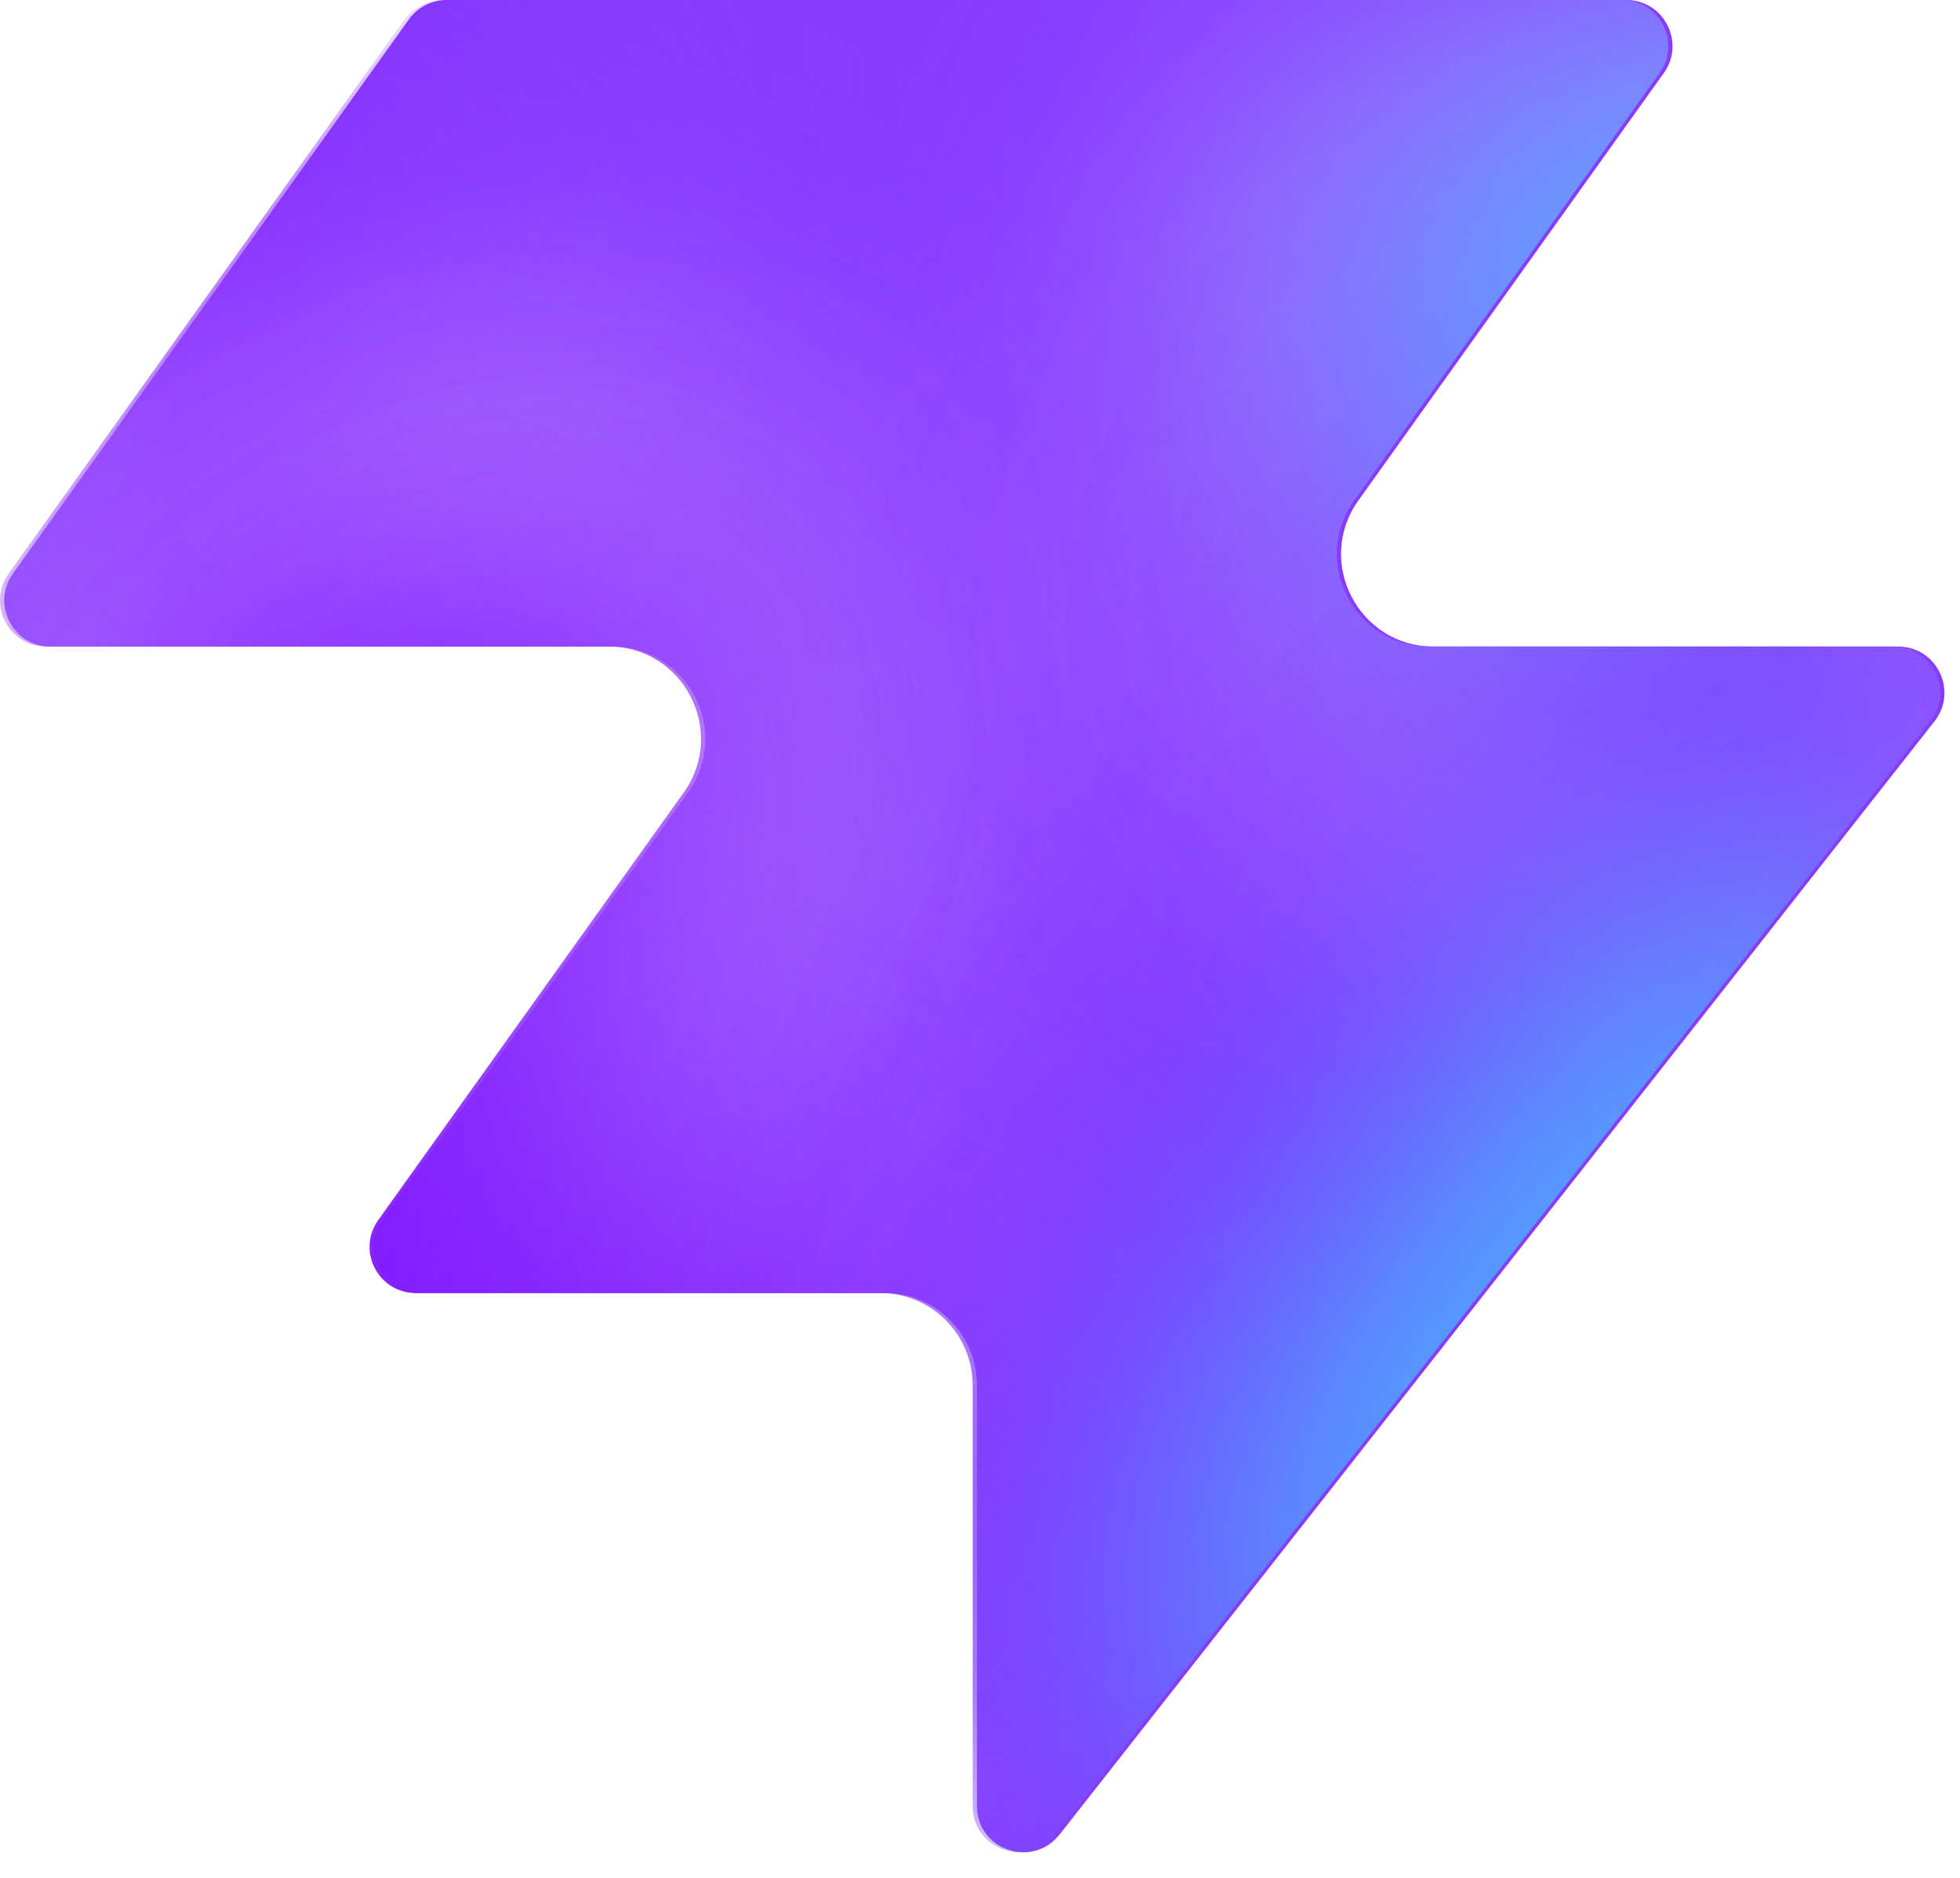
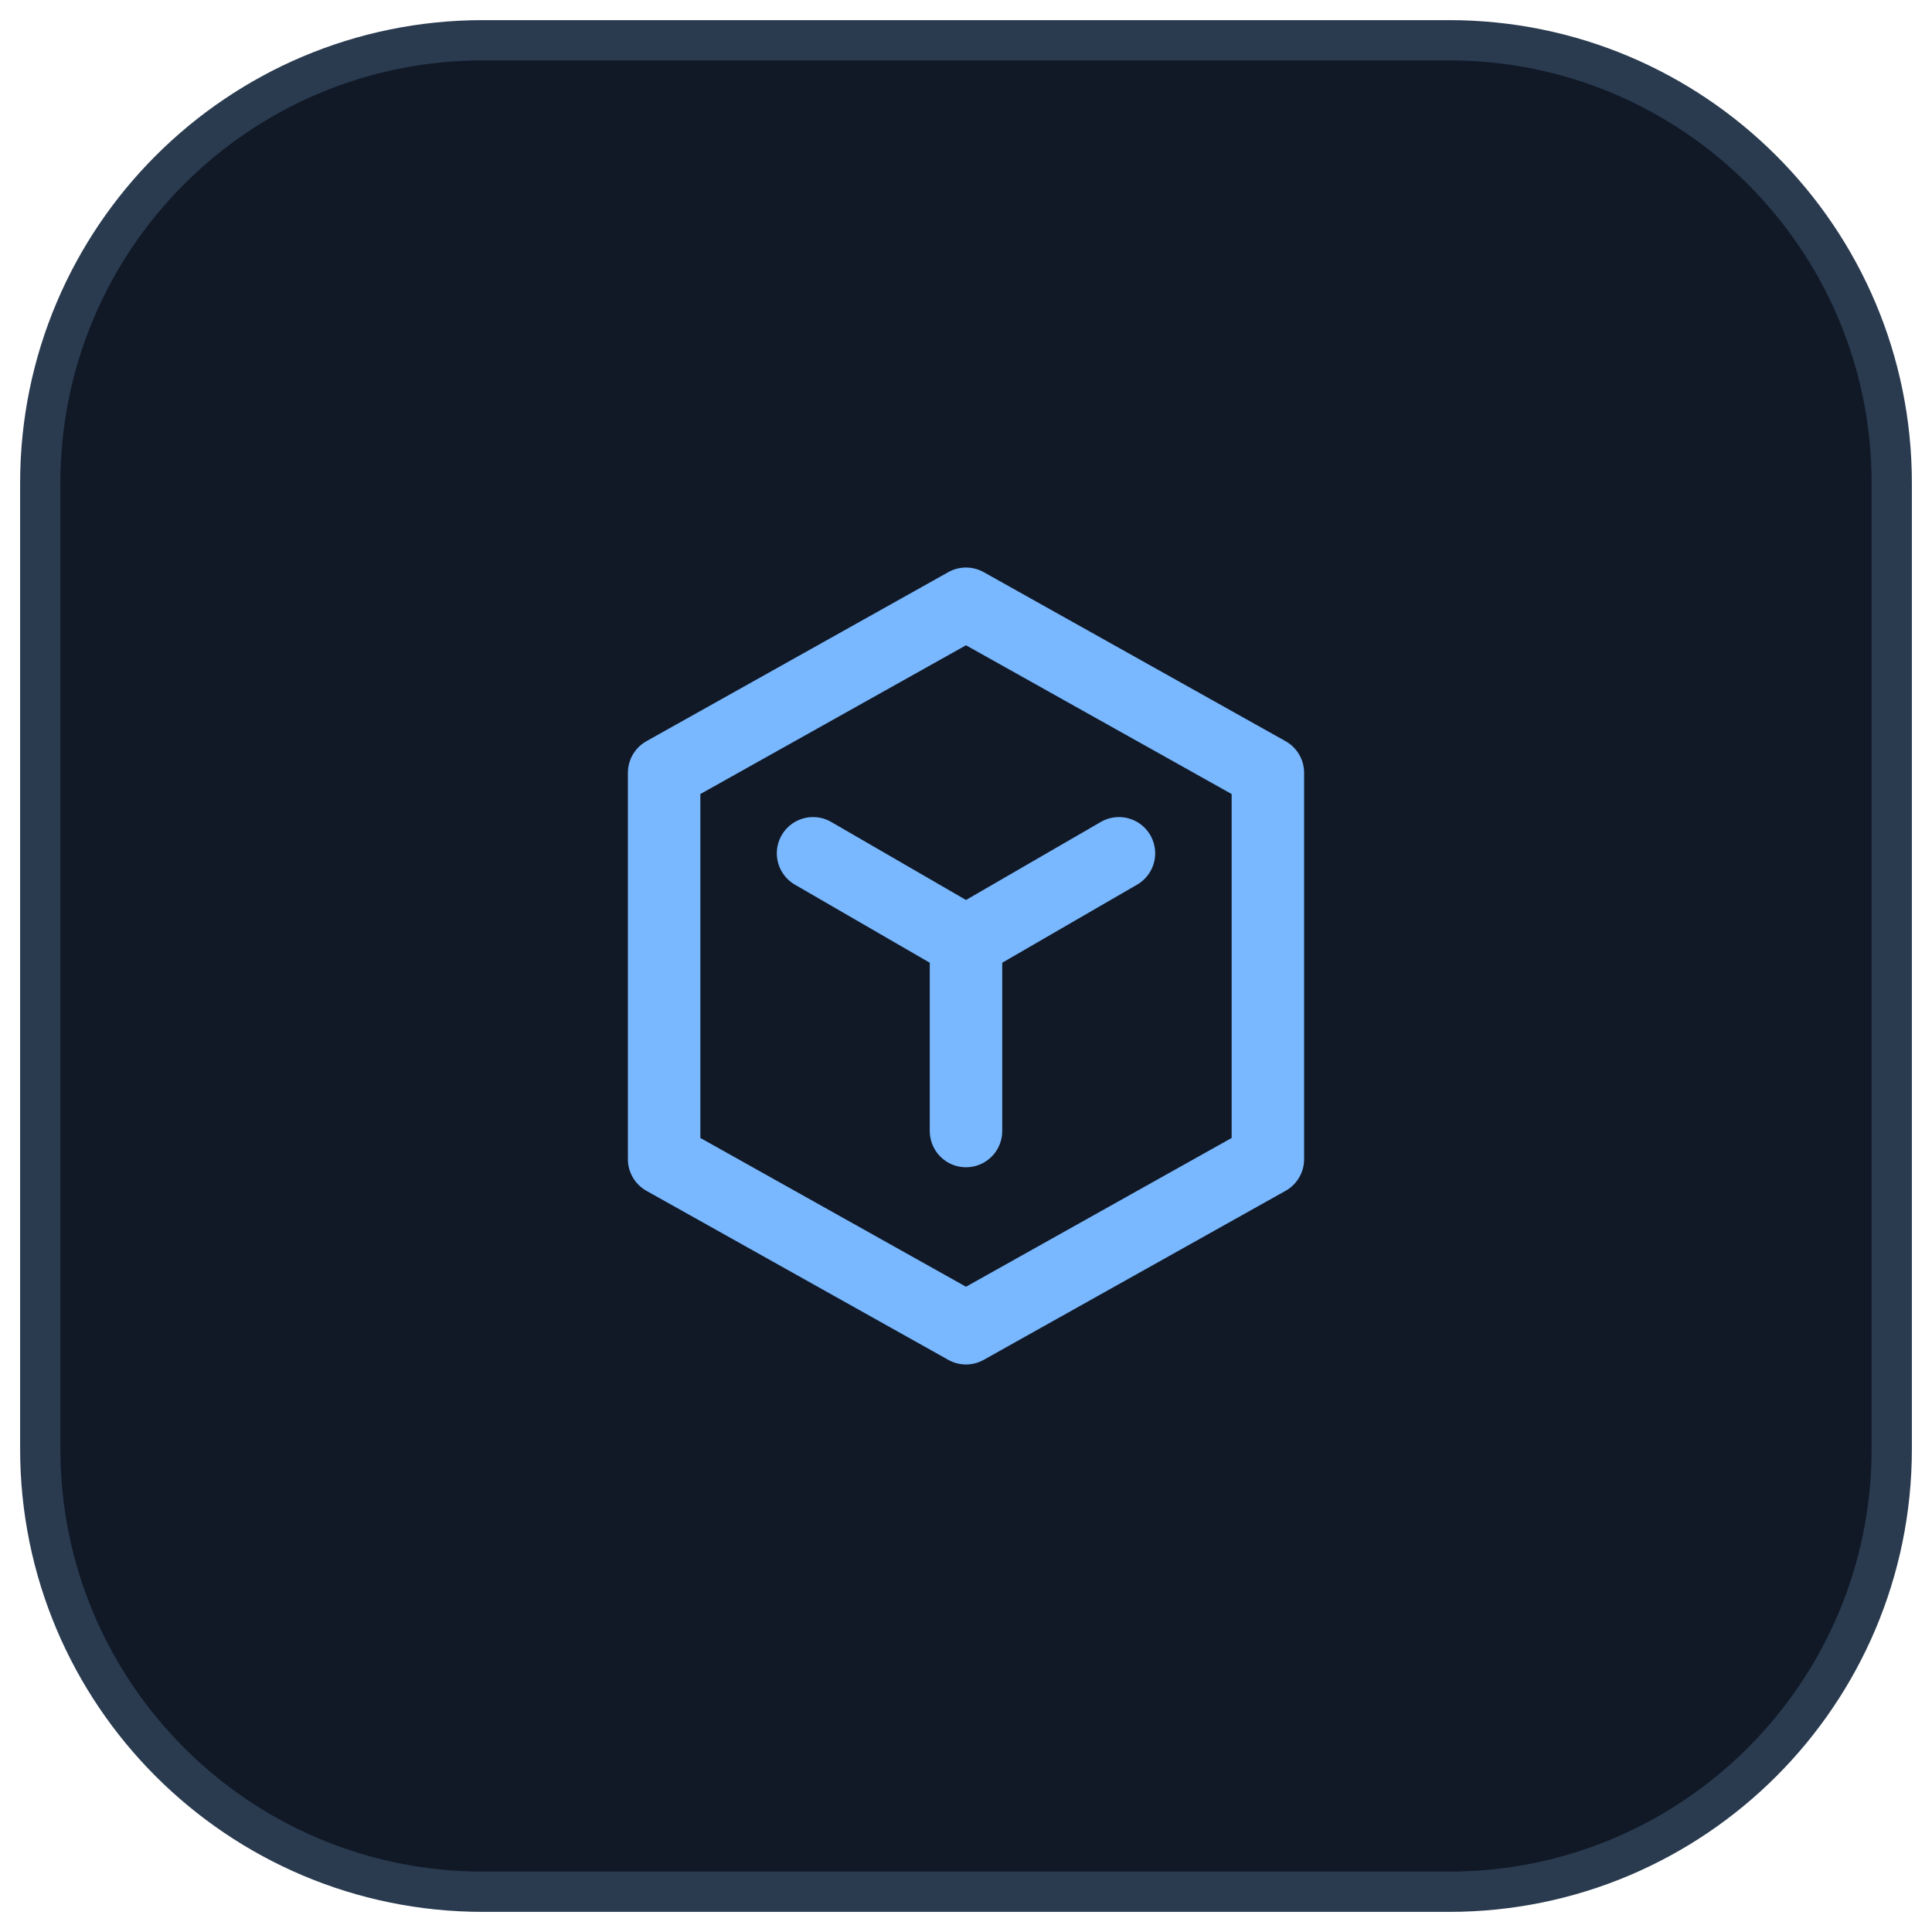
- <svg xmlns="http://www.w3.org/2000/svg" width="48" height="46" fill="none" viewBox="0 0 48 46">
-   <path fill="#863bff" d="M25.946 44.938c-.664.845-2.021.375-2.021-.698V33.937a2.26 2.26 0 0 0-2.262-2.262H10.287c-.92 0-1.456-1.04-.92-1.788l7.48-10.471c1.07-1.497 0-3.578-1.842-3.578H1.237c-.92 0-1.456-1.04-.92-1.788L10.013.474c.214-.297.556-.474.92-.474h28.894c.92 0 1.456 1.04.92 1.788l-7.48 10.471c-1.07 1.498 0 3.579 1.842 3.579h11.377c.943 0 1.473 1.088.89 1.83L25.947 44.94z" style="fill:#863bff;fill:color(display-p3 .525 .23 1);fill-opacity:1" />
-   <mask id="a" width="48" height="46" x="0" y="0" maskUnits="userSpaceOnUse" style="mask-type:alpha">
-     <path fill="#000" d="M25.842 44.938c-.664.844-2.021.375-2.021-.698V33.937a2.26 2.26 0 0 0-2.262-2.262H10.183c-.92 0-1.456-1.04-.92-1.788l7.48-10.471c1.07-1.498 0-3.579-1.842-3.579H1.133c-.92 0-1.456-1.04-.92-1.787L9.91.473c.214-.297.556-.474.92-.474h28.894c.92 0 1.456 1.04.92 1.788l-7.48 10.471c-1.07 1.498 0 3.578 1.842 3.578h11.377c.943 0 1.473 1.088.89 1.832L25.843 44.94z" style="fill:#000;fill-opacity:1" />
-   </mask>
-   <g mask="url(#a)">
-     <g filter="url(#b)">
-       <ellipse cx="5.508" cy="14.704" fill="#ede6ff" rx="5.508" ry="14.704" style="fill:#ede6ff;fill:color(display-p3 .927 .903 1);fill-opacity:1" transform="matrix(.00324 1 1 -.00324 -4.47 31.516)" />
-     </g>
-     <g filter="url(#c)">
-       <ellipse cx="10.399" cy="29.851" fill="#ede6ff" rx="10.399" ry="29.851" style="fill:#ede6ff;fill:color(display-p3 .927 .903 1);fill-opacity:1" transform="matrix(.00324 1 1 -.00324 -39.328 7.883)" />
-     </g>
-     <g filter="url(#d)">
-       <ellipse cx="5.508" cy="30.487" fill="#7e14ff" rx="5.508" ry="30.487" style="fill:#7e14ff;fill:color(display-p3 .492 .077 1);fill-opacity:1" transform="rotate(89.814 -25.913 -14.639)scale(1 -1)" />
-     </g>
-     <g filter="url(#e)">
-       <ellipse cx="5.508" cy="30.599" fill="#7e14ff" rx="5.508" ry="30.599" style="fill:#7e14ff;fill:color(display-p3 .492 .077 1);fill-opacity:1" transform="rotate(89.814 -32.644 -3.334)scale(1 -1)" />
-     </g>
-     <g filter="url(#f)">
-       <ellipse cx="5.508" cy="30.599" fill="#7e14ff" rx="5.508" ry="30.599" style="fill:#7e14ff;fill:color(display-p3 .492 .077 1);fill-opacity:1" transform="matrix(.00324 1 1 -.00324 -34.34 30.47)" />
-     </g>
-     <g filter="url(#g)">
-       <ellipse cx="14.072" cy="22.078" fill="#ede6ff" rx="14.072" ry="22.078" style="fill:#ede6ff;fill:color(display-p3 .927 .903 1);fill-opacity:1" transform="rotate(93.35 24.506 48.493)scale(-1 1)" />
-     </g>
-     <g filter="url(#h)">
-       <ellipse cx="3.47" cy="21.501" fill="#7e14ff" rx="3.47" ry="21.501" style="fill:#7e14ff;fill:color(display-p3 .492 .077 1);fill-opacity:1" transform="rotate(89.009 28.708 47.59)scale(-1 1)" />
-     </g>
-     <g filter="url(#i)">
-       <ellipse cx="3.47" cy="21.501" fill="#7e14ff" rx="3.47" ry="21.501" style="fill:#7e14ff;fill:color(display-p3 .492 .077 1);fill-opacity:1" transform="rotate(89.009 28.708 47.59)scale(-1 1)" />
-     </g>
-     <g filter="url(#j)">
-       <ellipse cx=".387" cy="8.972" fill="#7e14ff" rx="4.407" ry="29.108" style="fill:#7e14ff;fill:color(display-p3 .492 .077 1);fill-opacity:1" transform="rotate(39.51 .387 8.972)" />
-     </g>
-     <g filter="url(#k)">
-       <ellipse cx="47.523" cy="-6.092" fill="#7e14ff" rx="4.407" ry="29.108" style="fill:#7e14ff;fill:color(display-p3 .492 .077 1);fill-opacity:1" transform="rotate(37.892 47.523 -6.092)" />
-     </g>
-     <g filter="url(#l)">
-       <ellipse cx="41.412" cy="6.333" fill="#47bfff" rx="5.971" ry="9.665" style="fill:#47bfff;fill:color(display-p3 .28 .748 1);fill-opacity:1" transform="rotate(37.892 41.412 6.333)" />
-     </g>
-     <g filter="url(#m)">
-       <ellipse cx="-1.879" cy="38.332" fill="#7e14ff" rx="4.407" ry="29.108" style="fill:#7e14ff;fill:color(display-p3 .492 .077 1);fill-opacity:1" transform="rotate(37.892 -1.88 38.332)" />
-     </g>
-     <g filter="url(#n)">
-       <ellipse cx="-1.879" cy="38.332" fill="#7e14ff" rx="4.407" ry="29.108" style="fill:#7e14ff;fill:color(display-p3 .492 .077 1);fill-opacity:1" transform="rotate(37.892 -1.88 38.332)" />
-     </g>
-     <g filter="url(#o)">
-       <ellipse cx="35.651" cy="29.907" fill="#7e14ff" rx="4.407" ry="29.108" style="fill:#7e14ff;fill:color(display-p3 .492 .077 1);fill-opacity:1" transform="rotate(37.892 35.651 29.907)" />
-     </g>
-     <g filter="url(#p)">
-       <ellipse cx="38.418" cy="32.4" fill="#47bfff" rx="5.971" ry="15.297" style="fill:#47bfff;fill:color(display-p3 .28 .748 1);fill-opacity:1" transform="rotate(37.892 38.418 32.4)" />
-     </g>
+ <svg xmlns="http://www.w3.org/2000/svg" viewBox="0 0 48 48" fill="none">
+   <rect x="1" y="1" width="46" height="46" rx="11" fill="#111927" stroke="#2A3B50" />
+   <g transform="translate(12 12)" stroke="#79B8FF" stroke-linecap="round" stroke-linejoin="round" stroke-width="1.8">
+     <path d="M12 3 4.5 7.2v9.6L12 21l7.5-4.2V7.2L12 3Z" />
+     <path d="m8.2 9.2 3.8 2.2 3.8-2.2M12 11.4v4.7" />
  </g>
-   <defs>
-     <filter id="b" width="60.045" height="41.654" x="-19.77" y="16.149" color-interpolation-filters="sRGB" filterUnits="userSpaceOnUse">
-       <feFlood flood-opacity="0" result="BackgroundImageFix" />
-       <feBlend in="SourceGraphic" in2="BackgroundImageFix" result="shape" />
-       <feGaussianBlur result="effect1_foregroundBlur_2002_17158" stdDeviation="7.659" />
-     </filter>
-     <filter id="c" width="90.34" height="51.437" x="-54.613" y="-7.533" color-interpolation-filters="sRGB" filterUnits="userSpaceOnUse">
-       <feFlood flood-opacity="0" result="BackgroundImageFix" />
-       <feBlend in="SourceGraphic" in2="BackgroundImageFix" result="shape" />
-       <feGaussianBlur result="effect1_foregroundBlur_2002_17158" stdDeviation="7.659" />
-     </filter>
-     <filter id="d" width="79.355" height="29.4" x="-49.64" y="2.03" color-interpolation-filters="sRGB" filterUnits="userSpaceOnUse">
-       <feFlood flood-opacity="0" result="BackgroundImageFix" />
-       <feBlend in="SourceGraphic" in2="BackgroundImageFix" result="shape" />
-       <feGaussianBlur result="effect1_foregroundBlur_2002_17158" stdDeviation="4.596" />
-     </filter>
-     <filter id="e" width="79.579" height="29.4" x="-45.045" y="20.029" color-interpolation-filters="sRGB" filterUnits="userSpaceOnUse">
-       <feFlood flood-opacity="0" result="BackgroundImageFix" />
-       <feBlend in="SourceGraphic" in2="BackgroundImageFix" result="shape" />
-       <feGaussianBlur result="effect1_foregroundBlur_2002_17158" stdDeviation="4.596" />
-     </filter>
-     <filter id="f" width="79.579" height="29.4" x="-43.513" y="21.178" color-interpolation-filters="sRGB" filterUnits="userSpaceOnUse">
-       <feFlood flood-opacity="0" result="BackgroundImageFix" />
-       <feBlend in="SourceGraphic" in2="BackgroundImageFix" result="shape" />
-       <feGaussianBlur result="effect1_foregroundBlur_2002_17158" stdDeviation="4.596" />
-     </filter>
-     <filter id="g" width="74.749" height="58.852" x="15.756" y="-17.901" color-interpolation-filters="sRGB" filterUnits="userSpaceOnUse">
-       <feFlood flood-opacity="0" result="BackgroundImageFix" />
-       <feBlend in="SourceGraphic" in2="BackgroundImageFix" result="shape" />
-       <feGaussianBlur result="effect1_foregroundBlur_2002_17158" stdDeviation="7.659" />
-     </filter>
-     <filter id="h" width="61.377" height="25.362" x="23.548" y="2.284" color-interpolation-filters="sRGB" filterUnits="userSpaceOnUse">
-       <feFlood flood-opacity="0" result="BackgroundImageFix" />
-       <feBlend in="SourceGraphic" in2="BackgroundImageFix" result="shape" />
-       <feGaussianBlur result="effect1_foregroundBlur_2002_17158" stdDeviation="4.596" />
-     </filter>
-     <filter id="i" width="61.377" height="25.362" x="23.548" y="2.284" color-interpolation-filters="sRGB" filterUnits="userSpaceOnUse">
-       <feFlood flood-opacity="0" result="BackgroundImageFix" />
-       <feBlend in="SourceGraphic" in2="BackgroundImageFix" result="shape" />
-       <feGaussianBlur result="effect1_foregroundBlur_2002_17158" stdDeviation="4.596" />
-     </filter>
-     <filter id="j" width="56.045" height="63.649" x="-27.636" y="-22.853" color-interpolation-filters="sRGB" filterUnits="userSpaceOnUse">
-       <feFlood flood-opacity="0" result="BackgroundImageFix" />
-       <feBlend in="SourceGraphic" in2="BackgroundImageFix" result="shape" />
-       <feGaussianBlur result="effect1_foregroundBlur_2002_17158" stdDeviation="4.596" />
-     </filter>
-     <filter id="k" width="54.814" height="64.646" x="20.116" y="-38.415" color-interpolation-filters="sRGB" filterUnits="userSpaceOnUse">
-       <feFlood flood-opacity="0" result="BackgroundImageFix" />
-       <feBlend in="SourceGraphic" in2="BackgroundImageFix" result="shape" />
-       <feGaussianBlur result="effect1_foregroundBlur_2002_17158" stdDeviation="4.596" />
-     </filter>
-     <filter id="l" width="33.541" height="35.313" x="24.641" y="-11.323" color-interpolation-filters="sRGB" filterUnits="userSpaceOnUse">
-       <feFlood flood-opacity="0" result="BackgroundImageFix" />
-       <feBlend in="SourceGraphic" in2="BackgroundImageFix" result="shape" />
-       <feGaussianBlur result="effect1_foregroundBlur_2002_17158" stdDeviation="4.596" />
-     </filter>
-     <filter id="m" width="54.814" height="64.646" x="-29.286" y="6.009" color-interpolation-filters="sRGB" filterUnits="userSpaceOnUse">
-       <feFlood flood-opacity="0" result="BackgroundImageFix" />
-       <feBlend in="SourceGraphic" in2="BackgroundImageFix" result="shape" />
-       <feGaussianBlur result="effect1_foregroundBlur_2002_17158" stdDeviation="4.596" />
-     </filter>
-     <filter id="n" width="54.814" height="64.646" x="-29.286" y="6.009" color-interpolation-filters="sRGB" filterUnits="userSpaceOnUse">
-       <feFlood flood-opacity="0" result="BackgroundImageFix" />
-       <feBlend in="SourceGraphic" in2="BackgroundImageFix" result="shape" />
-       <feGaussianBlur result="effect1_foregroundBlur_2002_17158" stdDeviation="4.596" />
-     </filter>
-     <filter id="o" width="54.814" height="64.646" x="8.244" y="-2.416" color-interpolation-filters="sRGB" filterUnits="userSpaceOnUse">
-       <feFlood flood-opacity="0" result="BackgroundImageFix" />
-       <feBlend in="SourceGraphic" in2="BackgroundImageFix" result="shape" />
-       <feGaussianBlur result="effect1_foregroundBlur_2002_17158" stdDeviation="4.596" />
-     </filter>
-     <filter id="p" width="39.409" height="43.623" x="18.713" y="10.588" color-interpolation-filters="sRGB" filterUnits="userSpaceOnUse">
-       <feFlood flood-opacity="0" result="BackgroundImageFix" />
-       <feBlend in="SourceGraphic" in2="BackgroundImageFix" result="shape" />
-       <feGaussianBlur result="effect1_foregroundBlur_2002_17158" stdDeviation="4.596" />
-     </filter>
-   </defs>
</svg>
